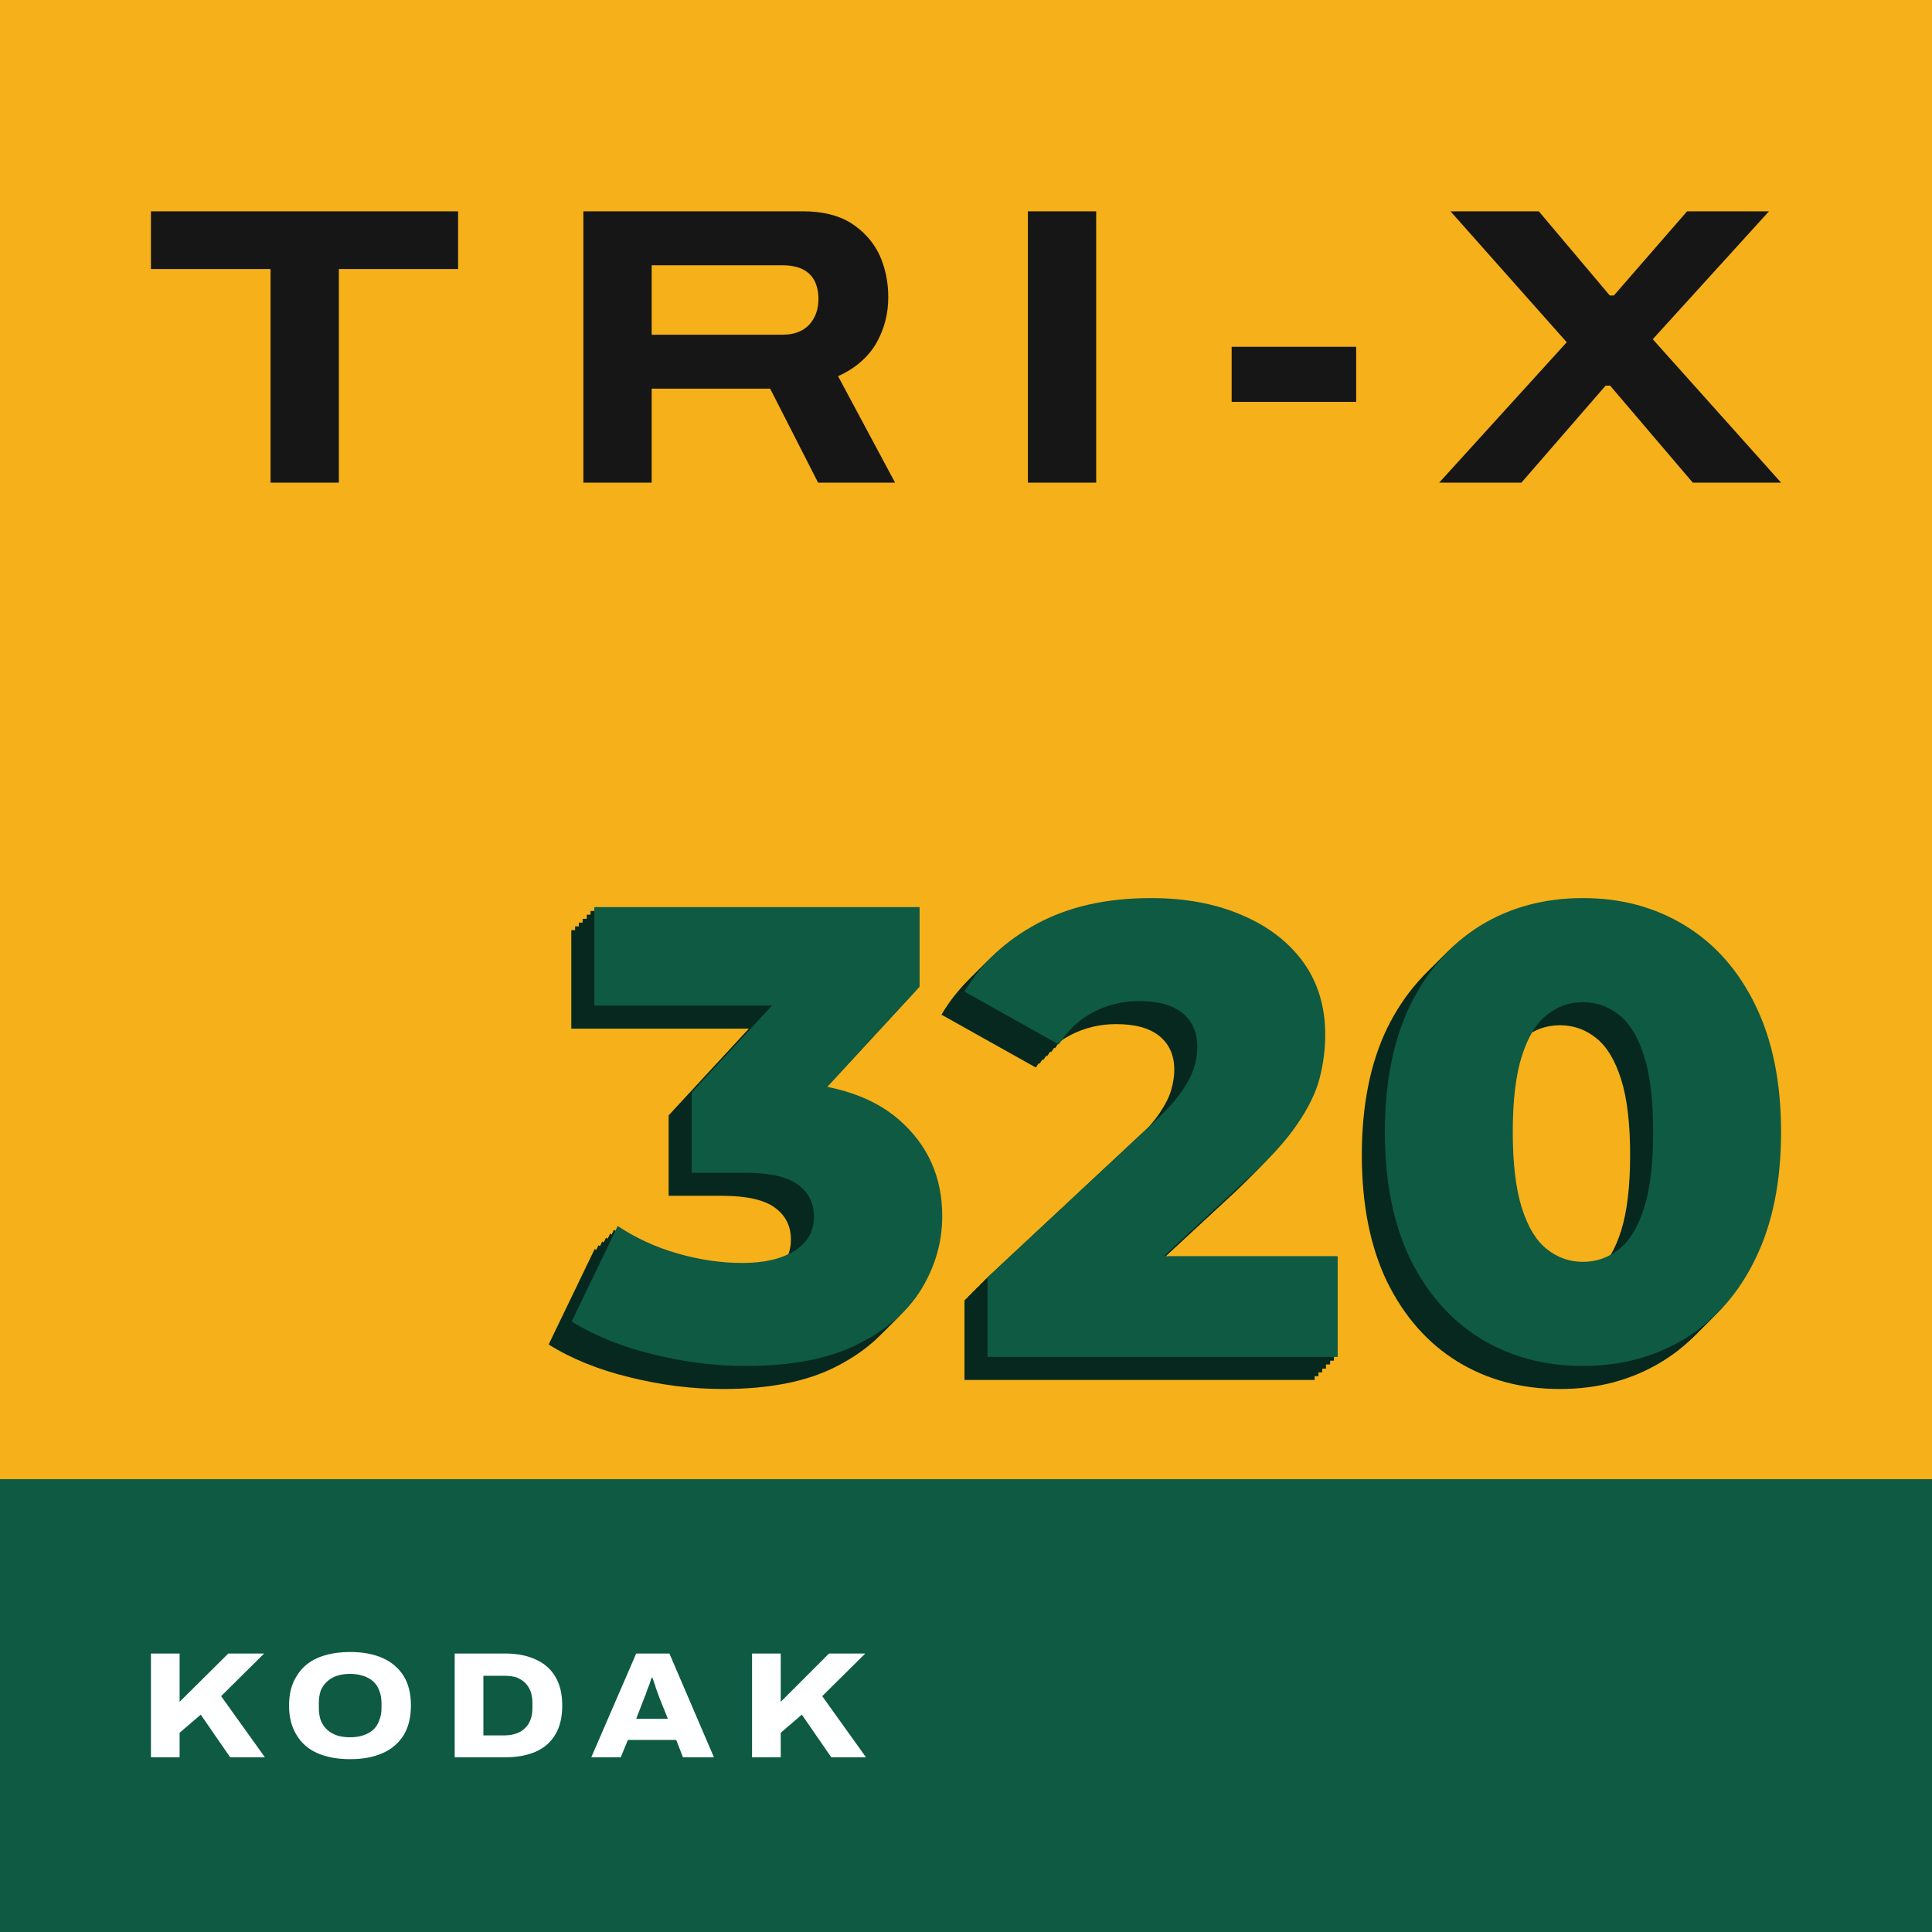
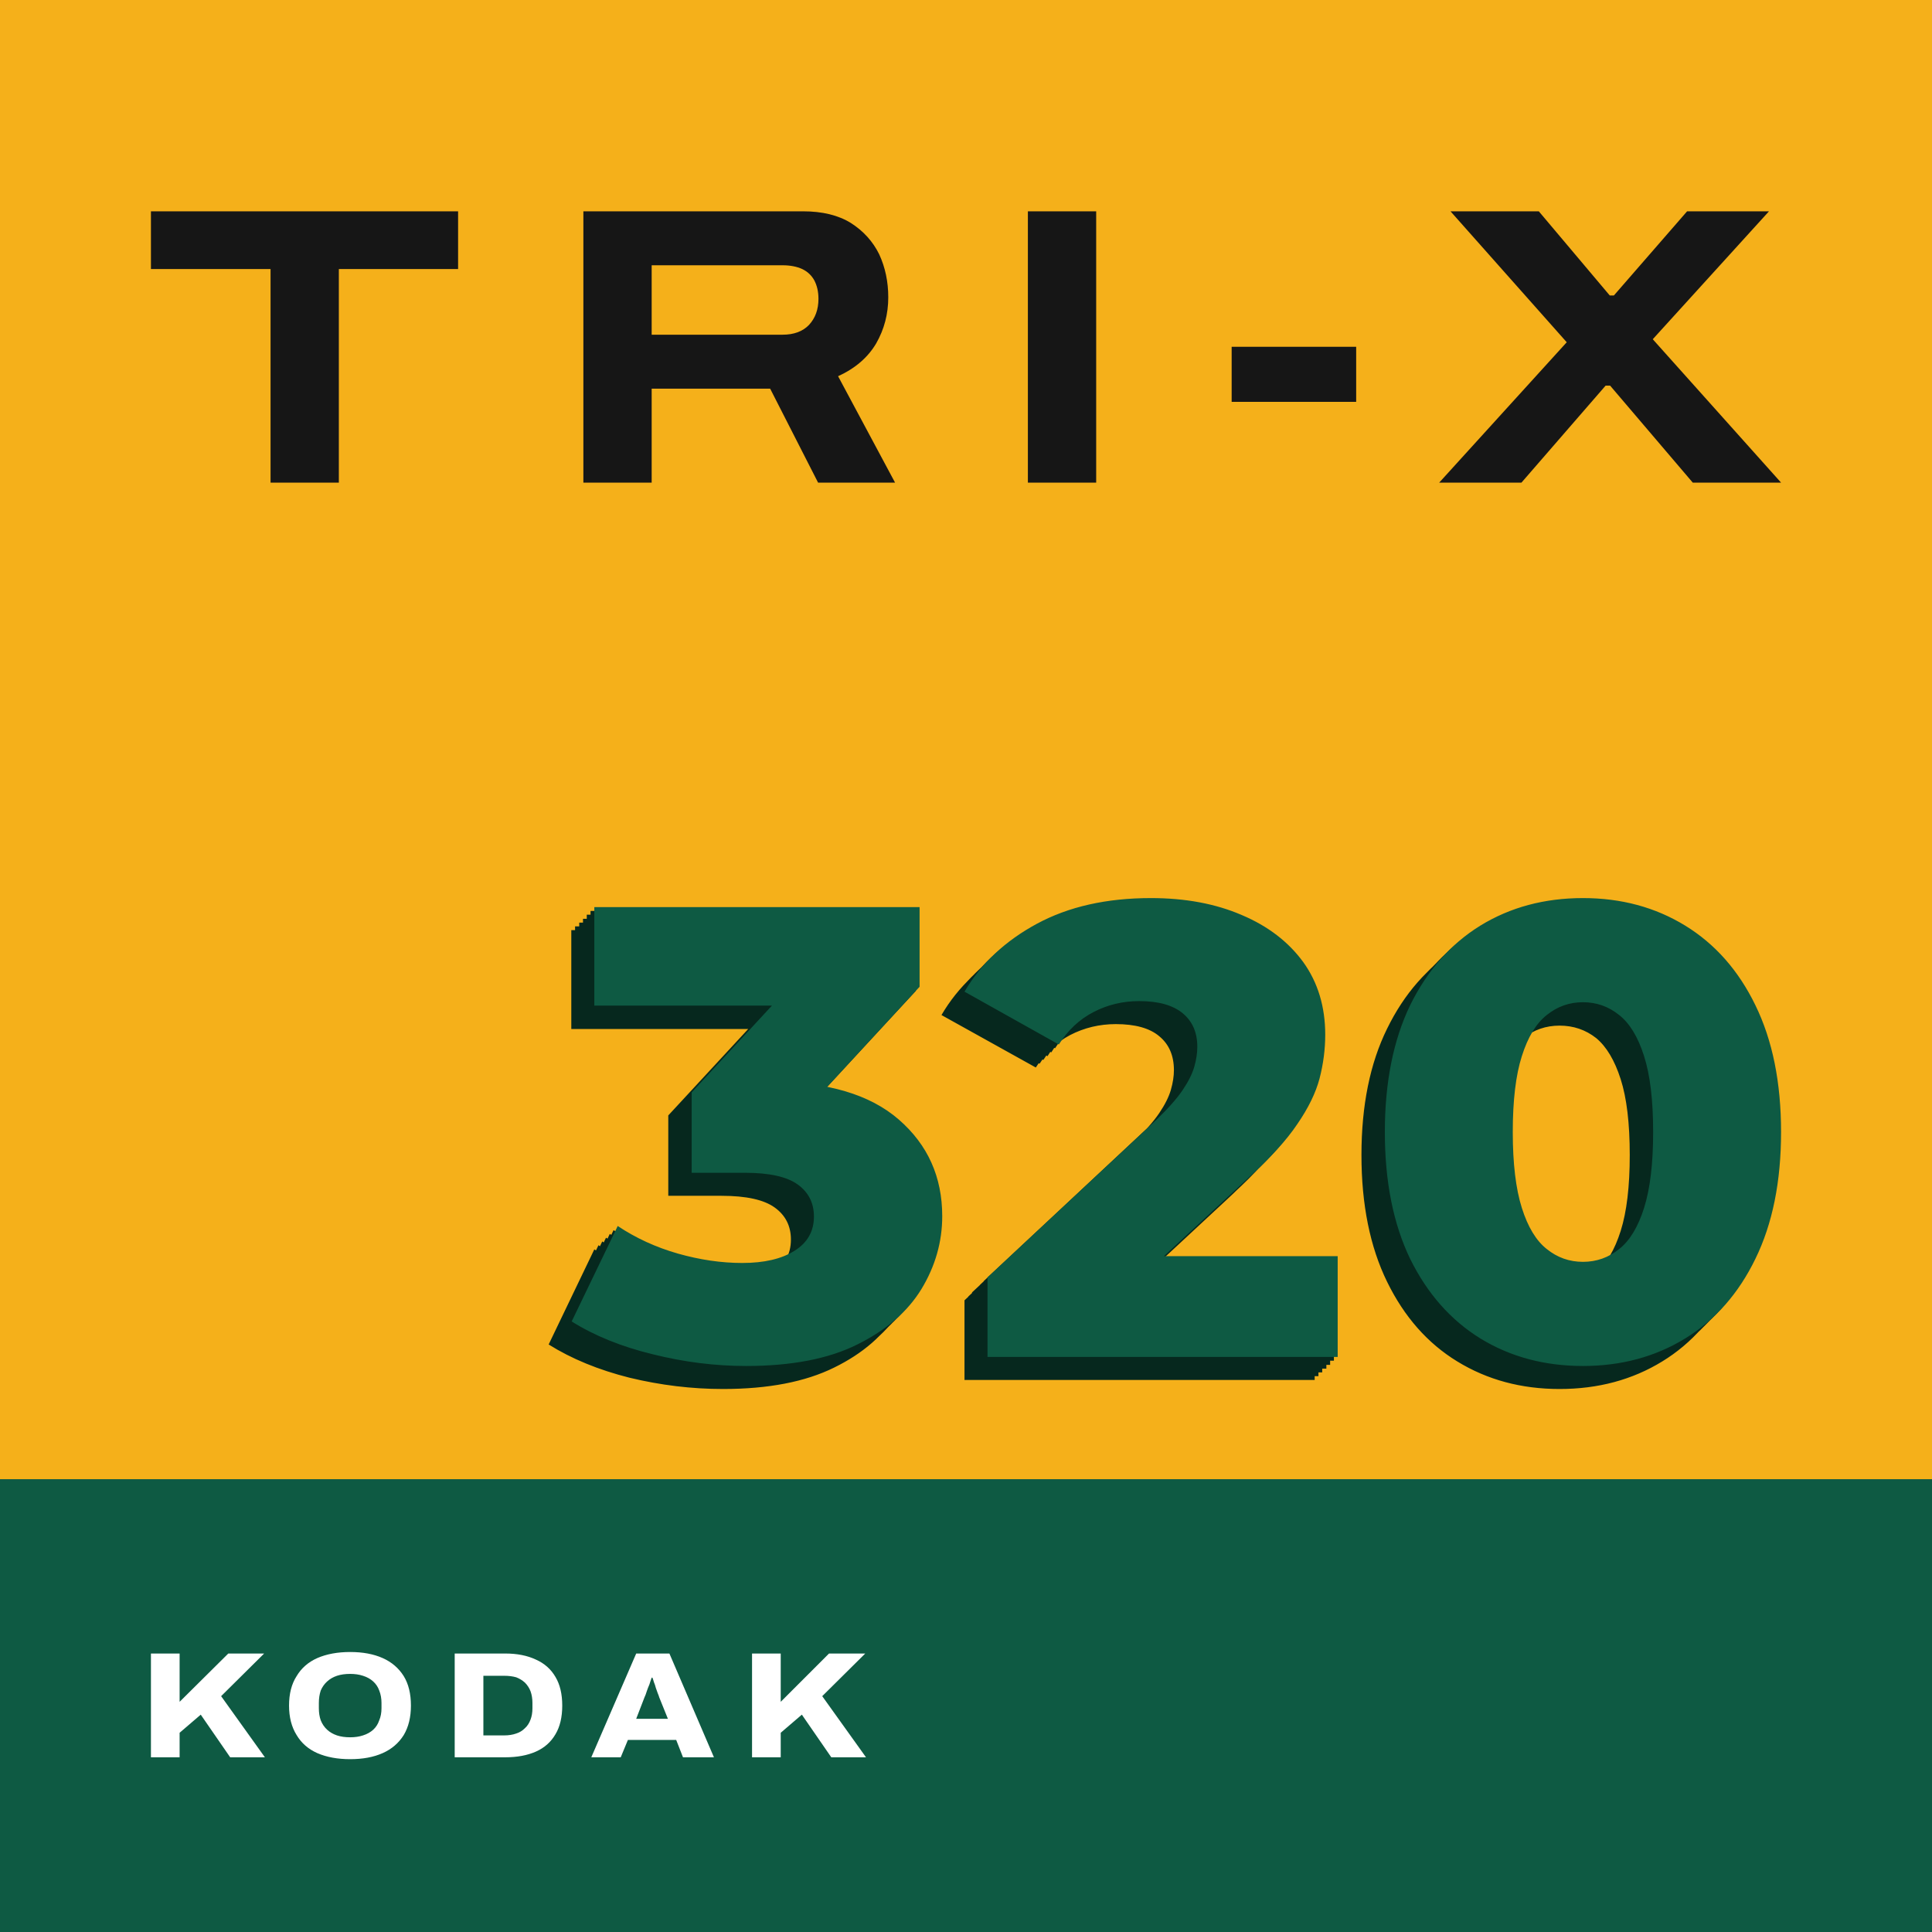
<svg xmlns="http://www.w3.org/2000/svg" viewBox="0 0 512 512">
  <rect width="512" height="512" fill="#F5B01A" />
  <rect y="392" width="512" height="120" fill="#0E5A43" />
  <path fill="#161616" d="M71.7 127.9v-56.6h-31.7v-15.3h81.4v15.3h-31.6v56.6h-18.1zm82.9 0v-71.9h58.2q7.7 0 12.7 3.1 5 3.2 7.5 8.3 2.4 5.2 2.4 11.4 0 6.6-3.2 12.2-3.3 5.6-10.1 8.7l15.1 28.2h-20.4l-12.7-24.9h-31.4v24.9h-18.1zm18.1-39.2h34.7q4.5 0 7-2.6 2.5-2.7 2.5-6.9 0-2.8-1.1-4.9-1.1-2-3.2-3-2.2-1-5.2-1h-34.7v18.4zm99.7 39.2v-71.9h18.1v71.9h-18.1zm54-21.4v-14.6h33v14.6h-33zm55 21.4l33.8-37.2-30.8-34.7h23.4l18.8 22.3h1.1l19.4-22.3h21.7l-30.8 33.9 34 38h-23.4l-21.9-25.7h-1.2l-22.3 25.7h-21.8z" />
-   <defs>
-     <path id="kodak-trix-320-iso" d="M197.7 362q-12.3 0-24.7-3.1-12.4-3-21.5-8.7l12.2-25.3q7.2 4.8 15.9 7.3 8.8 2.5 17.1 2.5 8.7 0 13.8-3.2 5.2-3.2 5.2-9.1 0-5.4-4.3-8.5-4.3-3.1-14-3.1h-14.1v-21.3l32-34.6 3.3 11.6h-61.1v-26.1h86.2v21.1l-32 34.7-16.5-9.5h9.2q22.3 0 33.8 10 11.5 10 11.5 25.6 0 10.2-5.5 19.3-5.5 9-17 14.7-11.4 5.7-29.5 5.7zm64-2.4v-21.1l44.7-41.7q4.7-4.5 7-7.9 2.3-3.4 3.1-6.2 .8-2.8.8-5.3 0-5.7-3.9-8.9-3.9-3.2-11.5-3.2-6.5 0-12.1 2.9-5.6 2.9-9.2 8.6l-25-14q6.6-11.2 19.2-18 12.6-6.8 30.2-6.8 13.7 0 24.1 4.5 10.4 4.4 16.3 12.5 5.8 8.1 5.8 19.2 0 5.8-1.5 11.6-1.5 5.7-5.9 12.1-4.3 6.4-12.9 14.2l-35.3 32.7-5.7-11.9h64.6v26.7h-92.8zm157.8 2.4q-15.3 0-27.2-7.3-11.8-7.3-18.6-21.1-6.7-13.9-6.7-33.6 0-19.7 6.7-33.6 6.8-13.8 18.6-21.1 11.9-7.3 27.2-7.3 15.2 0 27.1 7.3 11.9 7.3 18.6 21.1 6.8 13.9 6.8 33.6 0 19.7-6.8 33.6-6.7 13.8-18.6 21.1-11.9 7.3-27.1 7.3zm0-27.6q5.4 0 9.6-3.4 4.2-3.3 6.6-10.9 2.4-7.6 2.4-20.1 0-12.6-2.4-20.1-2.4-7.6-6.6-10.9-4.2-3.4-9.6-3.4-5.4 0-9.6 3.4-4.2 3.3-6.6 10.9-2.4 7.5-2.4 20.1 0 12.5 2.4 20.1 2.4 7.6 6.6 10.9 4.2 3.4 9.6 3.4z" />
-   </defs>
-   <use href="#kodak-trix-320-iso" x="-6.1" y="6.1" fill="#06281E" />
-   <use href="#kodak-trix-320-iso" x="-5.1" y="5.1" fill="#06281E" />
-   <use href="#kodak-trix-320-iso" x="-4.1" y="4.1" fill="#06281E" />
-   <use href="#kodak-trix-320-iso" x="-3.1" y="3.1" fill="#06281E" />
-   <use href="#kodak-trix-320-iso" x="-2.0" y="2.0" fill="#06281E" />
-   <use href="#kodak-trix-320-iso" x="-1.0" y="1.0" fill="#06281E" />
-   <use href="#kodak-trix-320-iso" fill="#0E5A43" />
+   <path fill="#06281E" d="M191.6 368.1q-12.4 0-24.8-3-12.3-3.1-21.4-8.8l12.1-25.2q7.3 4.7 16 7.2 8.7 2.6 17.1 2.6 8.6 0 13.8-3.3 5.2-3.2 5.2-9.1 0-5.4-4.3-8.5-4.3-3.1-14.1-3.1h-14.1v-21.3l32-34.6 3.4 11.7h-61.1v-26.2h86.2v21.2l-32 34.6-16.5-9.4h9.2q22.2 0 33.7 9.9 11.5 10 11.5 25.6 0 10.2-5.5 19.3-5.5 9.1-16.9 14.7-11.5 5.7-29.5 5.7zm64-2.4v-21.1l44.6-41.7q4.7-4.5 7-7.9 2.3-3.4 3.1-6.2 .8-2.8.8-5.2 0-5.8-3.9-9-3.8-3.2-11.5-3.2-6.5 0-12.1 2.9-5.5 2.9-9.1 8.6l-25-13.9q6.6-11.3 19.2-18 12.5-6.8 30.1-6.8 13.8 0 24.2 4.4 10.4 4.4 16.2 12.6 5.8 8.1 5.8 19.2 0 5.7-1.4 11.5-1.5 5.8-5.9 12.1-4.4 6.4-12.9 14.2l-35.3 32.8-5.7-12h64.6v26.7h-92.8zm157.7 2.4q-15.2 0-27.1-7.3-11.8-7.2-18.6-21.1-6.8-13.9-6.8-33.6 0-19.7 6.8-33.5 6.8-13.9 18.6-21.2 11.9-7.2 27.1-7.2 15.3 0 27.2 7.2 11.8 7.3 18.6 21.2 6.8 13.8 6.8 33.5 0 19.7-6.8 33.6-6.8 13.9-18.6 21.1-11.9 7.3-27.2 7.3zm0-27.6q5.5 0 9.7-3.4 4.1-3.3 6.5-10.9 2.4-7.6 2.4-20.1 0-12.6-2.4-20.1-2.4-7.5-6.5-10.9-4.2-3.3-9.7-3.3-5.4 0-9.6 3.3-4.2 3.4-6.6 10.9-2.4 7.5-2.4 20.1 0 12.5 2.4 20.1 2.4 7.6 6.6 10.9 4.2 3.4 9.6 3.4zM192.6 367.1q-12.3 0-24.7-3.1-12.4-3-21.5-8.7l12.2-25.3q7.2 4.8 15.9 7.3 8.7 2.5 17.1 2.5 8.6 0 13.8-3.2 5.2-3.2 5.2-9.1 0-5.4-4.3-8.5-4.3-3.1-14-3.1h-14.1v-21.3l32-34.6 3.3 11.6h-61.1v-26.1h86.2v21.2l-32 34.6-16.5-9.5h9.2q22.3 0 33.8 10 11.4 10 11.4 25.6 0 10.2-5.4 19.3-5.5 9-17 14.7-11.5 5.7-29.5 5.7zm64-2.4v-21.1l44.6-41.7q4.8-4.5 7.1-7.9 2.3-3.4 3.1-6.2 .7-2.8.7-5.2 0-5.8-3.8-9-3.9-3.2-11.5-3.2-6.5 0-12.1 2.9-5.6 2.9-9.2 8.6l-25-14q6.6-11.2 19.2-18 12.6-6.8 30.2-6.8 13.7 0 24.1 4.5 10.4 4.4 16.2 12.5 5.9 8.1 5.9 19.2 0 5.8-1.5 11.6-1.5 5.8-5.9 12.1-4.3 6.4-12.9 14.2l-35.3 32.8-5.7-12h64.6v26.7h-92.8zm157.8 2.4q-15.3 0-27.2-7.3-11.8-7.3-18.6-21.1-6.8-13.9-6.8-33.6 0-19.7 6.8-33.6 6.8-13.8 18.6-21.1 11.9-7.3 27.2-7.3 15.2 0 27.1 7.3 11.8 7.3 18.6 21.1 6.8 13.9 6.8 33.6 0 19.7-6.8 33.6-6.8 13.8-18.6 21.1-11.9 7.3-27.1 7.3zm0-27.6q5.4 0 9.6-3.4 4.2-3.3 6.6-10.9 2.4-7.6 2.4-20.1 0-12.6-2.4-20.1-2.4-7.5-6.6-10.9-4.2-3.4-9.6-3.4-5.4 0-9.6 3.4-4.2 3.4-6.6 10.9-2.4 7.5-2.4 20.1 0 12.5 2.4 20.1 2.4 7.6 6.6 10.9 4.2 3.4 9.6 3.4zM193.7 366.1q-12.4 0-24.8-3.1-12.4-3-21.5-8.7l12.2-25.3q7.2 4.8 15.9 7.3 8.8 2.5 17.2 2.5 8.6 0 13.8-3.2 5.1-3.2 5.1-9.2 0-5.3-4.2-8.4-4.3-3.1-14.1-3.1h-14.1v-21.3l32-34.6 3.3 11.6h-61v-26.1h86.1v21.1l-32 34.6-16.5-9.4h9.2q22.3 0 33.8 10 11.5 10 11.5 25.6 0 10.2-5.5 19.2-5.5 9.1-17 14.8-11.4 5.7-29.4 5.7zm63.9-2.4v-21.2l44.7-41.7q4.7-4.5 7-7.9 2.3-3.4 3.1-6.1 .8-2.8.8-5.3 0-5.7-3.9-8.9-3.9-3.2-11.5-3.2-6.5 0-12.1 2.8-5.6 2.9-9.2 8.7l-25-14q6.6-11.2 19.2-18 12.6-6.8 30.2-6.8 13.7 0 24.1 4.5 10.5 4.4 16.3 12.5 5.8 8.1 5.8 19.2 0 5.8-1.5 11.6-1.5 5.7-5.8 12.1-4.4 6.4-12.9 14.2l-35.4 32.7-5.7-11.9h64.6v26.7h-92.8zm157.8 2.4q-15.3 0-27.1-7.3-11.9-7.3-18.7-21.1-6.7-13.9-6.7-33.6 0-19.7 6.7-33.6 6.8-13.8 18.7-21.1 11.8-7.3 27.1-7.3 15.2 0 27.1 7.3 11.9 7.3 18.6 21.1 6.8 13.9 6.8 33.6 0 19.7-6.8 33.6-6.7 13.8-18.6 21.1-11.9 7.3-27.1 7.3zm0-27.6q5.4 0 9.6-3.4 4.2-3.4 6.6-10.9 2.4-7.6 2.4-20.1 0-12.6-2.4-20.1-2.4-7.6-6.6-10.9-4.2-3.4-9.6-3.4-5.4 0-9.6 3.4-4.2 3.3-6.6 10.9-2.4 7.5-2.4 20.1 0 12.5 2.4 20.1 2.4 7.5 6.6 10.9 4.2 3.4 9.6 3.4zM194.7 365q-12.4 0-24.8-3-12.4-3-21.4-8.8l12.1-25.2q7.2 4.7 16 7.3 8.7 2.5 17.1 2.5 8.6 0 13.8-3.2 5.2-3.3 5.2-9.2 0-5.4-4.3-8.5-4.3-3-14.1-3h-14.1v-21.3l32-34.7 3.4 11.7h-61.1v-26.1h86.1v21.1l-31.9 34.6-16.5-9.4h9.1q22.3 0 33.8 10 11.5 9.9 11.5 25.6 0 10.1-5.5 19.2-5.5 9.1-17 14.8-11.4 5.6-29.4 5.6zm64-2.3v-21.2l44.6-41.7q4.7-4.5 7-7.9 2.3-3.4 3.1-6.2 .8-2.7.8-5.2 0-5.7-3.9-9-3.9-3.2-11.5-3.2-6.5 0-12.1 2.9-5.6 2.9-9.1 8.7l-25.1-14q6.7-11.2 19.2-18 12.6-6.8 30.2-6.8 13.7 0 24.2 4.4 10.4 4.5 16.2 12.6 5.8 8.1 5.8 19.2 0 5.8-1.5 11.5-1.4 5.8-5.8 12.2-4.4 6.3-12.9 14.2l-35.3 32.7-5.8-11.9h64.7v26.7h-92.8zm157.7 2.3q-15.3 0-27.1-7.2-11.9-7.3-18.6-21.2-6.8-13.8-6.8-33.5 0-19.7 6.8-33.6 6.7-13.9 18.6-21.1 11.8-7.3 27.1-7.3 15.3 0 27.1 7.3 11.9 7.2 18.7 21.1 6.7 13.9 6.7 33.6 0 19.7-6.7 33.5-6.8 13.9-18.7 21.2-11.8 7.2-27.1 7.2zm0-27.6q5.5 0 9.6-3.3 4.2-3.4 6.6-11 2.4-7.6 2.4-20 0-12.6-2.4-20.2-2.4-7.5-6.6-10.9-4.1-3.3-9.6-3.3-5.4 0-9.6 3.3-4.2 3.4-6.6 10.9-2.4 7.6-2.4 20.2 0 12.4 2.4 20 2.4 7.6 6.6 11 4.2 3.3 9.6 3.3zM195.7 364q-12.4 0-24.8-3-12.4-3.1-21.4-8.8l12.1-25.2q7.3 4.7 16 7.2 8.7 2.6 17.1 2.6 8.6 0 13.8-3.3 5.2-3.2 5.2-9.1 0-5.4-4.3-8.5-4.3-3.1-14.1-3.1h-14.1v-21.3l32-34.6 3.4 11.7h-61.1v-26.2h86.2v21.2l-32 34.6-16.5-9.4h9.2q22.2 0 33.7 10 11.5 9.9 11.5 25.6 0 10.1-5.5 19.2-5.5 9.1-16.9 14.7-11.5 5.7-29.5 5.7zm64-2.3v-21.2l44.6-41.7q4.7-4.5 7-7.9 2.3-3.4 3.1-6.2 .8-2.7.8-5.2 0-5.8-3.9-9-3.8-3.2-11.5-3.2-6.5 0-12.1 2.9-5.6 2.9-9.1 8.7l-25.1-14q6.7-11.2 19.2-18 12.6-6.8 30.2-6.8 13.7 0 24.2 4.4 10.4 4.5 16.2 12.6 5.8 8.1 5.8 19.2 0 5.8-1.4 11.5-1.5 5.8-5.9 12.1-4.4 6.4-12.9 14.2l-35.3 32.8-5.7-12h64.6v26.8h-92.8zm157.7 2.3q-15.2 0-27.1-7.3-11.9-7.2-18.6-21.1-6.8-13.9-6.8-33.6 0-19.7 6.8-33.5 6.7-13.9 18.6-21.2 11.9-7.2 27.1-7.2 15.3 0 27.1 7.2 11.9 7.3 18.7 21.2 6.7 13.8 6.7 33.5 0 19.7-6.7 33.6-6.8 13.9-18.7 21.1-11.8 7.3-27.1 7.3zm0-27.6q5.5 0 9.7-3.3 4.1-3.4 6.5-11 2.4-7.6 2.4-20.1 0-12.5-2.4-20.1-2.4-7.5-6.5-10.9-4.2-3.3-9.7-3.3-5.4 0-9.6 3.3-4.2 3.4-6.6 10.9-2.4 7.6-2.4 20.1 0 12.5 2.4 20.1 2.4 7.6 6.6 11 4.2 3.3 9.6 3.3zM196.7 363q-12.4 0-24.7-3-12.4-3.1-21.5-8.8l12.1-25.2q7.3 4.7 16 7.2 8.7 2.6 17.1 2.6 8.6 0 13.8-3.3 5.2-3.2 5.2-9.1 0-5.4-4.3-8.5-4.3-3.1-14.1-3.1h-14v-21.3l31.9-34.6 3.4 11.6h-61.1v-26.1h86.2v21.2l-32 34.6-16.5-9.4h9.2q22.3 0 33.7 9.9 11.5 10 11.5 25.6 0 10.2-5.5 19.3-5.5 9.1-16.9 14.7-11.5 5.7-29.5 5.7zm64-2.4v-21.1l44.6-41.7q4.8-4.5 7.1-7.9 2.3-3.4 3-6.2 .8-2.8.8-5.2 0-5.8-3.8-9-3.9-3.2-11.6-3.2-6.5 0-12 2.9-5.6 2.9-9.2 8.6l-25-14q6.6-11.2 19.2-18 12.5-6.7 30.2-6.7 13.7 0 24.1 4.4 10.4 4.4 16.2 12.5 5.8 8.1 5.8 19.2 0 5.8-1.4 11.6-1.5 5.8-5.9 12.1-4.3 6.4-12.9 14.2l-35.3 32.8-5.7-12h64.6v26.7h-92.8zm157.7 2.4q-15.2 0-27.1-7.3-11.8-7.2-18.6-21.1-6.8-13.9-6.8-33.6 0-19.7 6.8-33.5 6.8-13.9 18.6-21.2 11.9-7.2 27.1-7.2 15.3 0 27.2 7.2 11.8 7.3 18.6 21.2 6.8 13.8 6.8 33.5 0 19.7-6.8 33.6-6.8 13.9-18.6 21.1-11.9 7.3-27.2 7.3zm0-27.6q5.5 0 9.7-3.4 4.1-3.3 6.5-10.9 2.4-7.6 2.4-20.1 0-12.6-2.4-20.1-2.4-7.5-6.5-10.9-4.2-3.4-9.7-3.4-5.4 0-9.6 3.4-4.2 3.4-6.6 10.9-2.3 7.5-2.3 20.1 0 12.5 2.3 20.1 2.4 7.6 6.6 10.9 4.2 3.4 9.6 3.4z" />
+   <path fill="#0E5A43" d="M197.7 362q-12.3 0-24.7-3.1-12.4-3-21.5-8.7l12.2-25.3q7.2 4.8 15.9 7.3 8.8 2.5 17.1 2.5 8.7 0 13.8-3.2 5.2-3.2 5.2-9.1 0-5.4-4.3-8.5-4.3-3.1-14-3.1h-14.1v-21.3l32-34.6 3.3 11.6h-61.1v-26.1h86.2v21.1l-32 34.7-16.5-9.5h9.2q22.3 0 33.8 10 11.5 10 11.5 25.6 0 10.2-5.5 19.3-5.5 9-17 14.7-11.4 5.7-29.5 5.7zm64-2.4v-21.1l44.7-41.7q4.7-4.5 7-7.9 2.3-3.4 3.1-6.2 .8-2.8.8-5.3 0-5.7-3.9-8.9-3.9-3.2-11.5-3.2-6.5 0-12.1 2.9-5.6 2.9-9.2 8.6l-25-14q6.6-11.2 19.2-18 12.6-6.8 30.2-6.8 13.7 0 24.1 4.5 10.4 4.4 16.3 12.5 5.8 8.1 5.8 19.2 0 5.8-1.5 11.6-1.5 5.7-5.9 12.1-4.3 6.4-12.9 14.2l-35.3 32.7-5.7-11.9h64.6v26.7h-92.8zm157.8 2.4q-15.3 0-27.2-7.3-11.8-7.3-18.6-21.1-6.7-13.9-6.7-33.6 0-19.7 6.7-33.6 6.8-13.8 18.6-21.1 11.9-7.3 27.2-7.3 15.2 0 27.1 7.3 11.9 7.3 18.6 21.1 6.8 13.9 6.8 33.6 0 19.7-6.8 33.6-6.7 13.8-18.6 21.1-11.9 7.3-27.1 7.3zm0-27.6q5.4 0 9.6-3.4 4.2-3.3 6.6-10.9 2.4-7.6 2.4-20.1 0-12.6-2.4-20.1-2.4-7.6-6.6-10.9-4.2-3.4-9.6-3.4-5.4 0-9.6 3.4-4.2 3.3-6.6 10.9-2.4 7.5-2.4 20.1 0 12.5 2.4 20.1 2.4 7.6 6.6 10.9 4.2 3.4 9.6 3.4z" />
  <path fill="#FFFFFF" d="M40 465.7v-27.5h7.6v12.8l12.9-12.8h9.5l-11.4 11.3 11.6 16.2h-9.2l-7.8-11.3-5.6 4.8v6.5h-7.6zm52.8.5q-5 0-8.7-1.6-3.6-1.6-5.5-4.8-2-3.2-2-7.8 0-4.7 2-7.8 1.9-3.2 5.5-4.8 3.7-1.6 8.7-1.6 5 0 8.6 1.6 3.6 1.6 5.6 4.8 1.9 3.1 1.9 7.8 0 4.6-1.9 7.8-2 3.2-5.6 4.8-3.6 1.6-8.6 1.6zm0-5.8q1.9 0 3.4-.5 1.6-.5 2.7-1.5 1.1-1 1.6-2.5 .6-1.4.6-3.2v-1.4q0-1.8-.6-3.3-.5-1.4-1.6-2.4-1.1-1-2.7-1.5-1.5-.5-3.4-.5-2 0-3.5.5-1.5.5-2.6 1.5-1.1 1-1.7 2.4-.5 1.5-.5 3.3v1.4q0 1.8.5 3.2 .6 1.5 1.7 2.5 1.1 1 2.6 1.5 1.5.5 3.5.5zm27.7 5.3v-27.5h13.4q4.7 0 8.1 1.6 3.4 1.5 5.2 4.6 1.8 3 1.8 7.6 0 4.6-1.8 7.6-1.8 3.1-5.2 4.6-3.4 1.5-8.1 1.5h-13.4zm7.6-5.8h5.5q1.8 0 3.2-.5 1.3-.4 2.3-1.4 1-.9 1.5-2.3 .5-1.3.5-3v-1.4q0-1.7-.5-3.1-.5-1.3-1.5-2.3-1-.9-2.3-1.4-1.4-.4-3.2-.4h-5.5v15.8zm28.6 5.8l11.9-27.5h8.8l11.8 27.5h-8.2l-1.8-4.6h-12.8l-1.9 4.6h-7.8zm11.9-10.2h8.4l-2.3-5.7q-.1-.4-.4-1.1-.2-.6-.5-1.4-.2-.8-.5-1.5-.2-.7-.4-1.2h-.2q-.3.8-.6 1.8-.4.9-.7 1.8-.3 1-.6 1.6l-2.2 5.7zm30.7 10.2v-27.5h7.6v12.8l12.8-12.8h9.6l-11.4 11.3 11.6 16.2h-9.2l-7.8-11.3-5.6 4.8v6.5h-7.6z" />
</svg>
